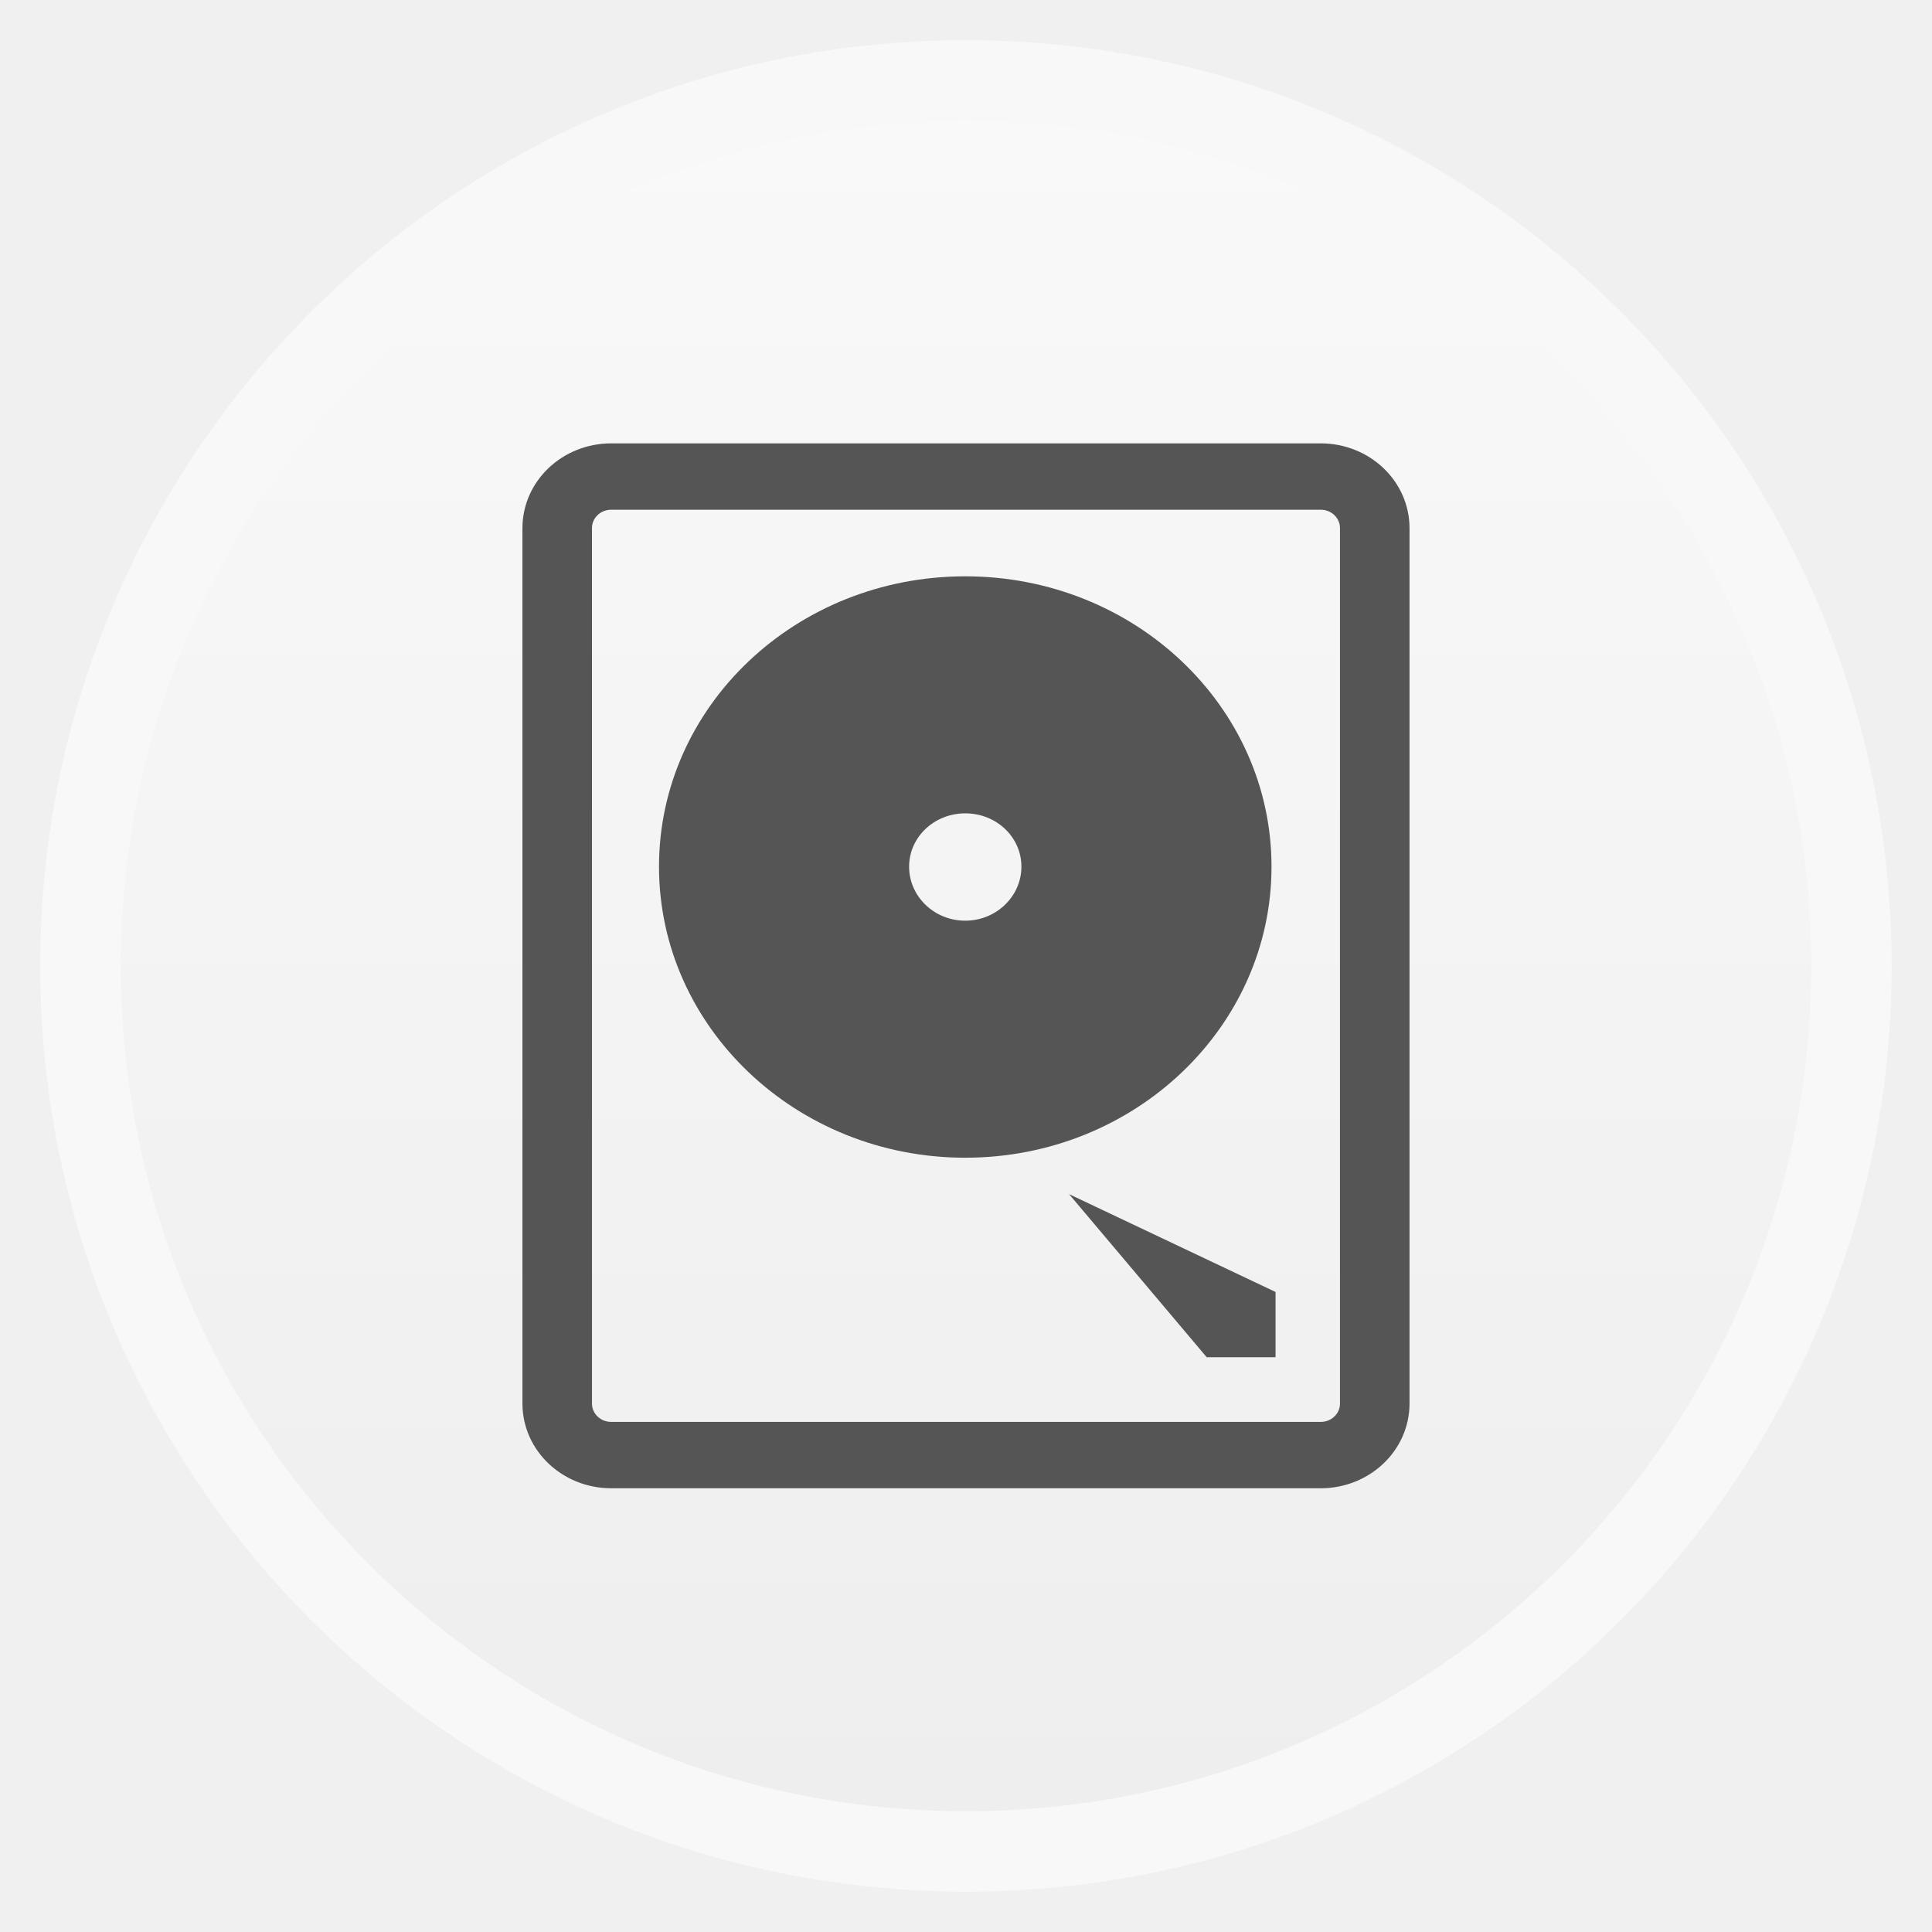
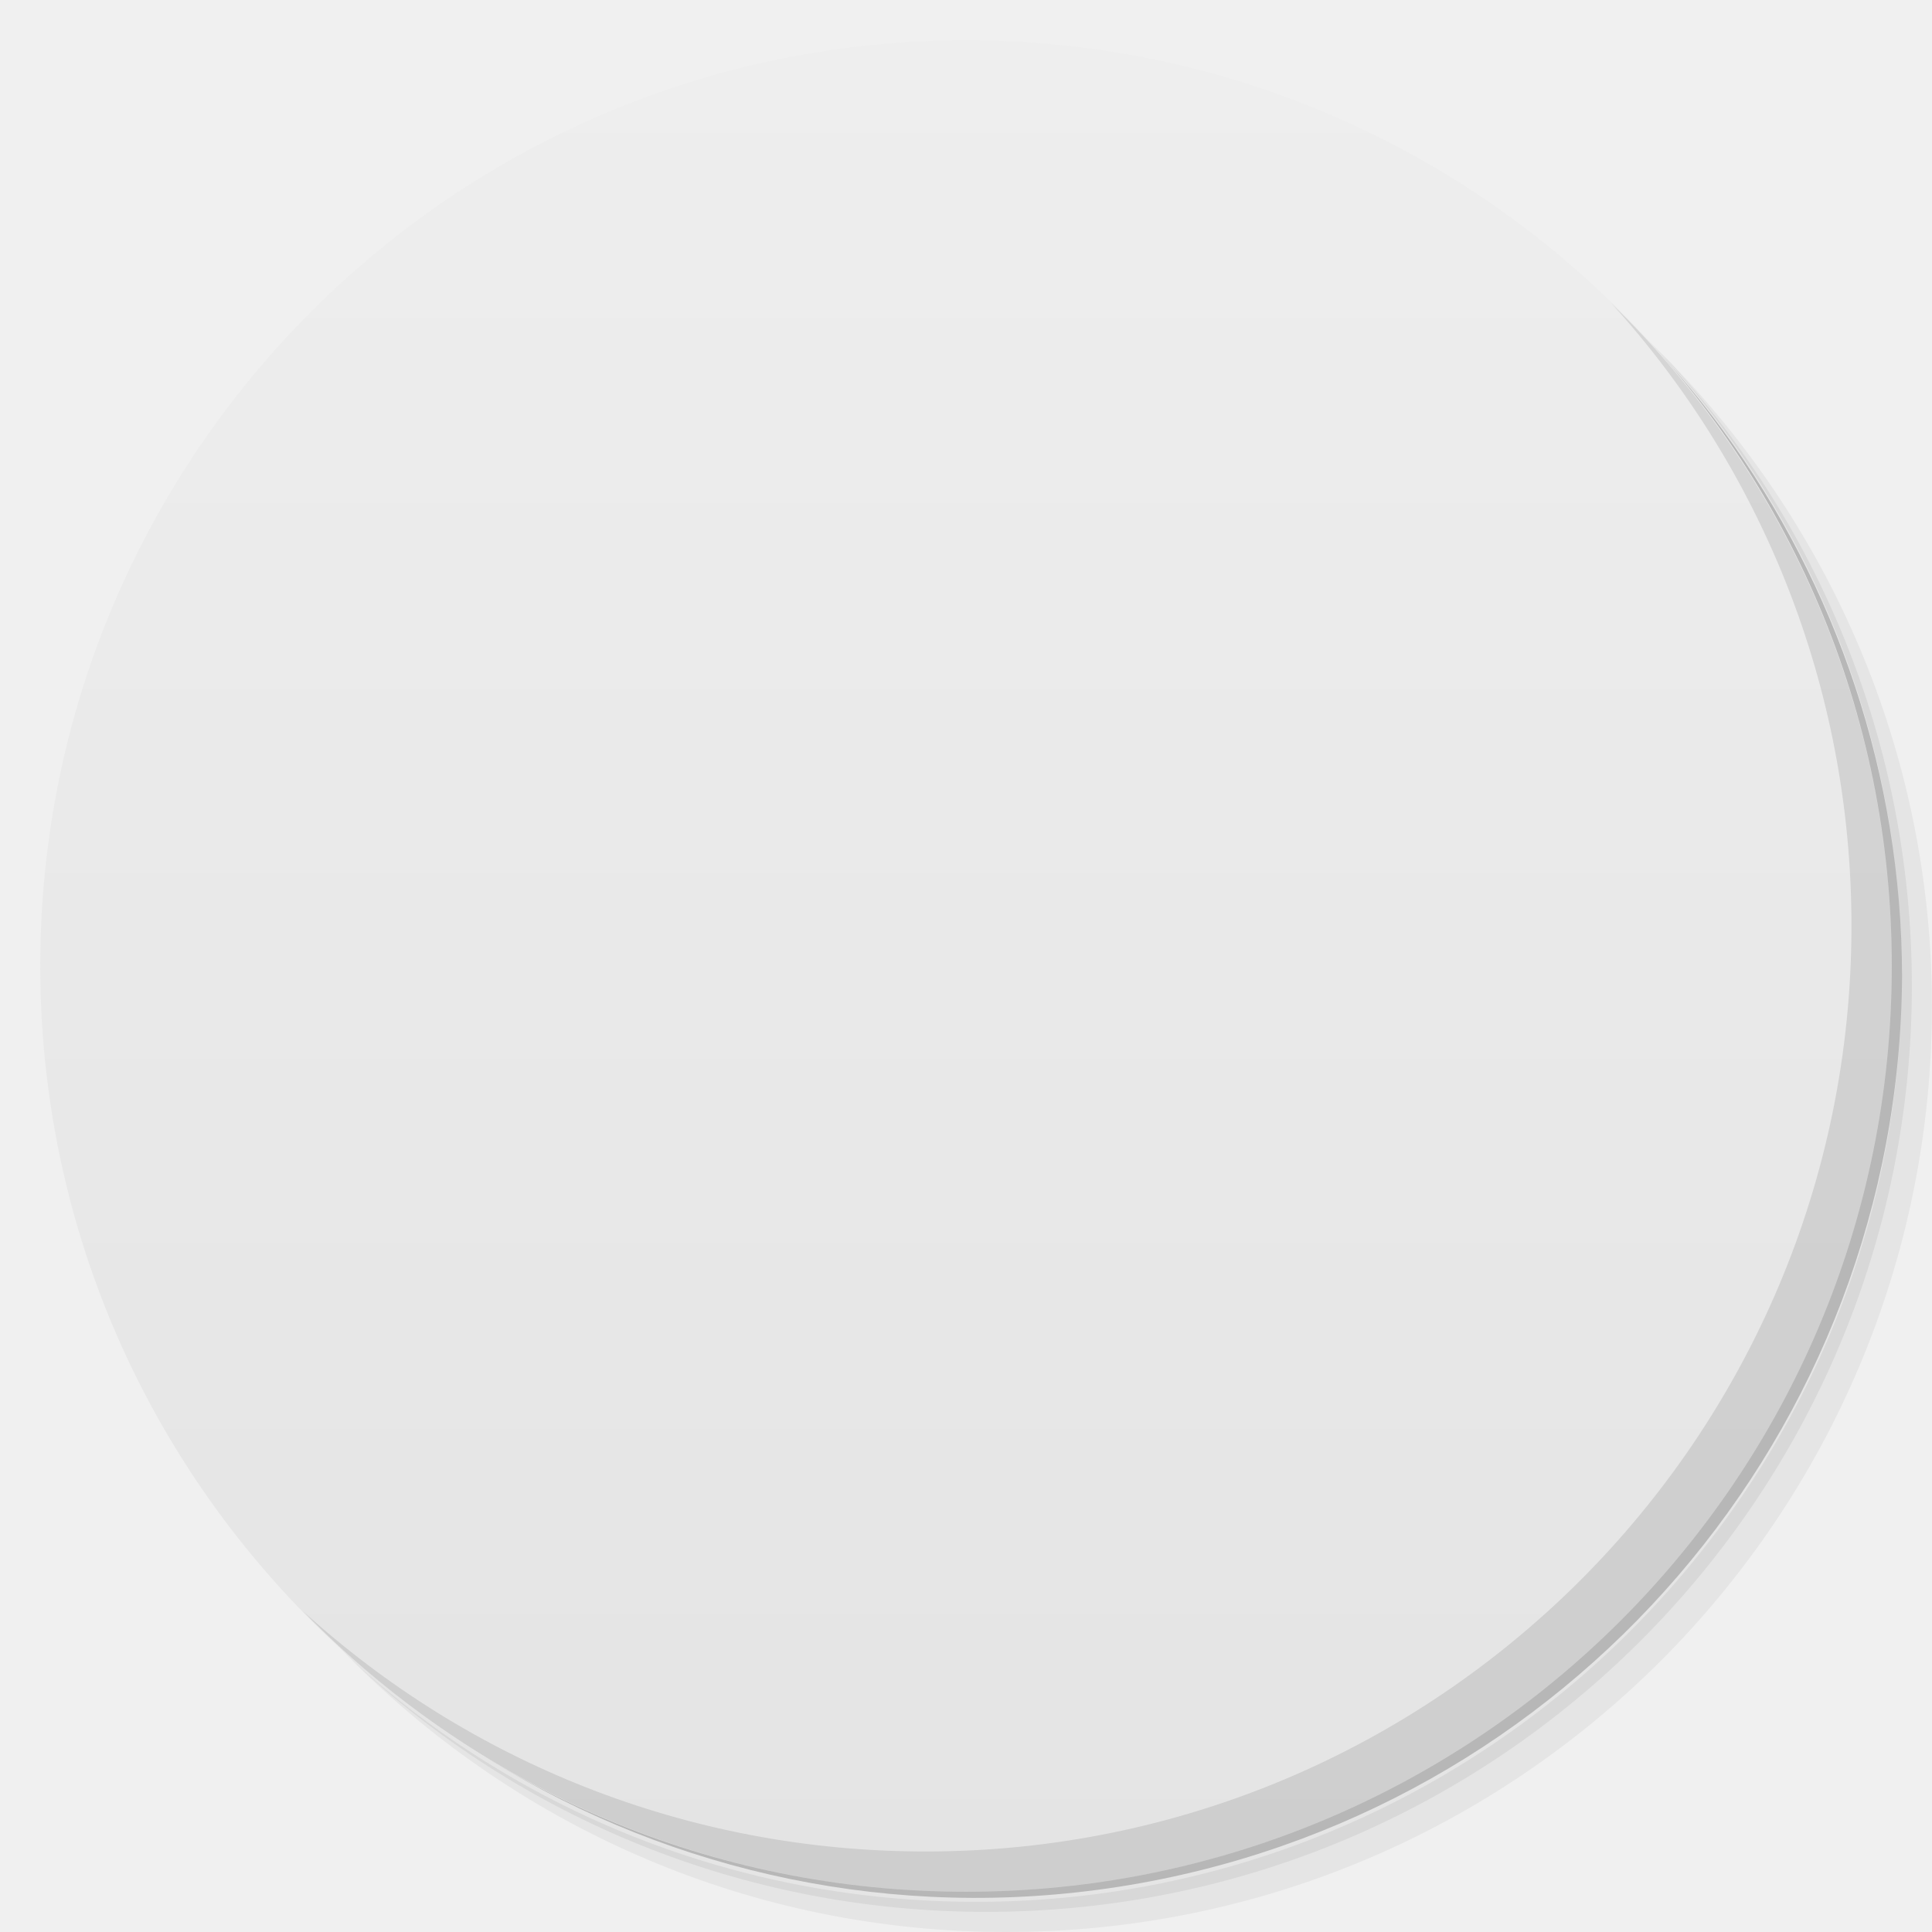
- <svg xmlns="http://www.w3.org/2000/svg" xmlns:xlink="http://www.w3.org/1999/xlink" width="48" viewBox="0 0 13.547 13.547" height="48">
+ <svg viewBox="0 0 48 48">
  <defs>
-     <linearGradient id="linearGradient4460">
-       <stop offset="0" style="stop-color:#eee" />
-       <stop offset="1" style="stop-color:#f9f9f9" />
+     <linearGradient id="linearGradient3764" x1="1" x2="47" gradientUnits="userSpaceOnUse" gradientTransform="matrix(0,-1,1,0,-1.5e-6,48)">
+       <stop stop-color="#e4e4e4" stop-opacity="1" />
+       <stop offset="1" stop-color="#eee" stop-opacity="1" />
    </linearGradient>
-     <linearGradient gradientTransform="matrix(1.10525 0 0 1.10525 -134.2787 -295.7618)" xlink:href="#linearGradient4460" id="linearGradient3006" y1="279.096" y2="268.33" gradientUnits="userSpaceOnUse" x2="0" />
+     <clipPath id="clipPath-984069624">
+       <g transform="translate(0,-1004.362)">
+         <path d="m -24 13 c 0 1.105 -0.672 2 -1.5 2 -0.828 0 -1.5 -0.895 -1.5 -2 0 -1.105 0.672 -2 1.5 -2 0.828 0 1.5 0.895 1.5 2 z" transform="matrix(15.33333,0,0,11.5,415,878.8622)" fill="#1890d0" />
+       </g>
+     </clipPath>
+     <clipPath id="clipPath-994924467">
+       <g transform="translate(0,-1004.362)">
+         <path d="m -24 13 c 0 1.105 -0.672 2 -1.5 2 -0.828 0 -1.5 -0.895 -1.5 -2 0 -1.105 0.672 -2 1.5 -2 0.828 0 1.5 0.895 1.5 2 z" transform="matrix(15.33333,0,0,11.5,415,878.8622)" fill="#1890d0" />
+       </g>
+     </clipPath>
  </defs>
-   <g style="fill-rule:evenodd">
-     <rect width="12.982" x=".282" y=".282" rx="6.491" height="12.982" style="opacity:.5;fill:#fff" />
-     <rect width="11.853" x=".847" y=".847" rx="5.926" height="11.853" style="fill:url(#linearGradient3006)" />
+   <g>
+     <path d="m 36.31 5 c 5.859 4.062 9.688 10.831 9.688 18.5 c 0 12.426 -10.07 22.5 -22.5 22.5 c -7.669 0 -14.438 -3.828 -18.5 -9.688 c 1.037 1.822 2.306 3.499 3.781 4.969 c 4.085 3.712 9.514 5.969 15.469 5.969 c 12.703 0 23 -10.298 23 -23 c 0 -5.954 -2.256 -11.384 -5.969 -15.469 c -1.469 -1.475 -3.147 -2.744 -4.969 -3.781 z m 4.969 3.781 c 3.854 4.113 6.219 9.637 6.219 15.719 c 0 12.703 -10.297 23 -23 23 c -6.081 0 -11.606 -2.364 -15.719 -6.219 c 4.16 4.144 9.883 6.719 16.219 6.719 c 12.703 0 23 -10.298 23 -23 c 0 -6.335 -2.575 -12.06 -6.719 -16.219 z" opacity="0.05" />
+     <path d="m 41.28 8.781 c 3.712 4.085 5.969 9.514 5.969 15.469 c 0 12.703 -10.297 23 -23 23 c -5.954 0 -11.384 -2.256 -15.469 -5.969 c 4.113 3.854 9.637 6.219 15.719 6.219 c 12.703 0 23 -10.298 23 -23 c 0 -6.081 -2.364 -11.606 -6.219 -15.719 z" opacity="0.1" />
+     <path d="m 31.25 2.375 c 8.615 3.154 14.75 11.417 14.75 21.13 c 0 12.426 -10.07 22.5 -22.5 22.5 c -9.708 0 -17.971 -6.135 -21.12 -14.75 a 23 23 0 0 0 44.875 -7 a 23 23 0 0 0 -16 -21.875 z" opacity="0.2" />
  </g>
-   <g transform="matrix(1.0096 0 0 .96354 -.06568 -272.8707)">
-     <path style="fill:#555" d="m 6.769,287.39 c -1.176,0 -2.127,0.945 -2.127,2.113 0,1.167 0.952,2.118 2.127,2.118 1.176,0 2.127,-0.951 2.127,-2.118 0,-1.167 -0.952,-2.113 -2.127,-2.113 z m 0,1.725 c 0.217,0 0.39,0.173 0.39,0.388 0,0.215 -0.174,0.393 -0.39,0.393 -0.217,0 -0.39,-0.178 -0.39,-0.393 0,-0.215 0.174,-0.388 0.39,-0.388 z" />
-     <rect width="5.678" x="3.935" y="286.664" rx=".375" height="7.121" style="fill:none;stroke:#555;stroke-width:.483" />
-     <path style="fill:#555" d="m 7.49,291.886 0.956,1.187 0.478,0 0,-0.475 z" />
+   <g>
+     <path d="m 24 1 c 12.703 0 23 10.297 23 23 c 0 12.703 -10.297 23 -23 23 -12.703 0 -23 -10.297 -23 -23 0 -12.703 10.297 -23 23 -23 z" fill="url(#linearGradient3764)" fill-opacity="1" />
+   </g>
+   <g />
+   <g>
+     <g clip-path="url(#clipPath-984069624)">
+       <g transform="translate(1,1)">
+         <g opacity="0.1">
+           <g>
+             <path d="m 23.98 14.32 c -4.207 0 -7.605 3.227 -7.605 7.211 c 0 3.984 3.402 7.234 7.605 7.234 c 4.207 0 7.609 -3.25 7.609 -7.234 c 0 -3.984 -3.406 -7.211 -7.609 -7.211 m 0 5.887 c 0.777 0 1.398 0.59 1.398 1.324 c 0 0.734 -0.625 1.344 -1.398 1.344 c -0.773 0 -1.395 -0.609 -1.395 -1.344 c 0 -0.734 0.625 -1.324 1.395 -1.324 m 0 0" fill="#000" stroke="none" fill-rule="nonzero" fill-opacity="1" />
+             <path d="m 4.309 286.66 l 4.929 0 c 0.204 0 0.375 0.167 0.375 0.373 l 0 6.373 c 0 0.207 -0.168 0.374 -0.375 0.374 l -4.929 0 c -0.206 0 -0.377 -0.167 -0.377 -0.374 l 0 -6.373 c 0 -0.206 0.168 -0.373 0.377 -0.373 m 0 0" transform="matrix(3.577323,0,0,3.414118,-0.232724,-966.8647)" stroke-opacity="1" fill="#000" stroke="#535353" stroke-linejoin="miter" stroke-linecap="butt" stroke-width="0.483" stroke-miterlimit="4" />
+             <path d="m 26.563 29.684 l 3.418 4.051 l 1.711 0 l 0 -1.621 m -5.129 -2.43" fill="#000" stroke="none" fill-rule="nonzero" fill-opacity="1" />
+           </g>
+         </g>
+       </g>
+     </g>
+   </g>
+   <g>
+     <g clip-path="url(#clipPath-994924467)">
+       <g>
+         <path d="m 23.98 14.32 c -4.207 0 -7.605 3.227 -7.605 7.211 c 0 3.984 3.402 7.234 7.605 7.234 c 4.207 0 7.609 -3.25 7.609 -7.234 c 0 -3.984 -3.406 -7.211 -7.609 -7.211 m 0 5.887 c 0.777 0 1.398 0.59 1.398 1.324 c 0 0.734 -0.625 1.344 -1.398 1.344 c -0.773 0 -1.395 -0.609 -1.395 -1.344 c 0 -0.734 0.625 -1.324 1.395 -1.324 m 0 0" fill="#535353" stroke="none" fill-rule="nonzero" fill-opacity="1" />
+         <path d="m 4.309 286.66 l 4.929 0 c 0.204 0 0.375 0.167 0.375 0.373 l 0 6.373 c 0 0.207 -0.168 0.374 -0.375 0.374 l -4.929 0 c -0.206 0 -0.377 -0.167 -0.377 -0.374 l 0 -6.373 c 0 -0.206 0.168 -0.373 0.377 -0.373 m 0 0" transform="matrix(3.577323,0,0,3.414118,-0.232724,-966.8647)" stroke-opacity="1" fill="none" stroke="#535353" stroke-linejoin="miter" stroke-linecap="butt" stroke-width="0.483" stroke-miterlimit="4" />
+         <path d="m 26.563 29.684 l 3.418 4.051 l 1.711 0 l 0 -1.621 m -5.129 -2.43" fill="#535353" stroke="none" fill-rule="nonzero" fill-opacity="1" />
+       </g>
+     </g>
+   </g>
+   <g>
+     <path d="m 40.03 7.531 c 3.712 4.084 5.969 9.514 5.969 15.469 0 12.703 -10.297 23 -23 23 c -5.954 0 -11.384 -2.256 -15.469 -5.969 4.178 4.291 10.01 6.969 16.469 6.969 c 12.703 0 23 -10.298 23 -23 0 -6.462 -2.677 -12.291 -6.969 -16.469 z" opacity="0.1" />
  </g>
</svg>
